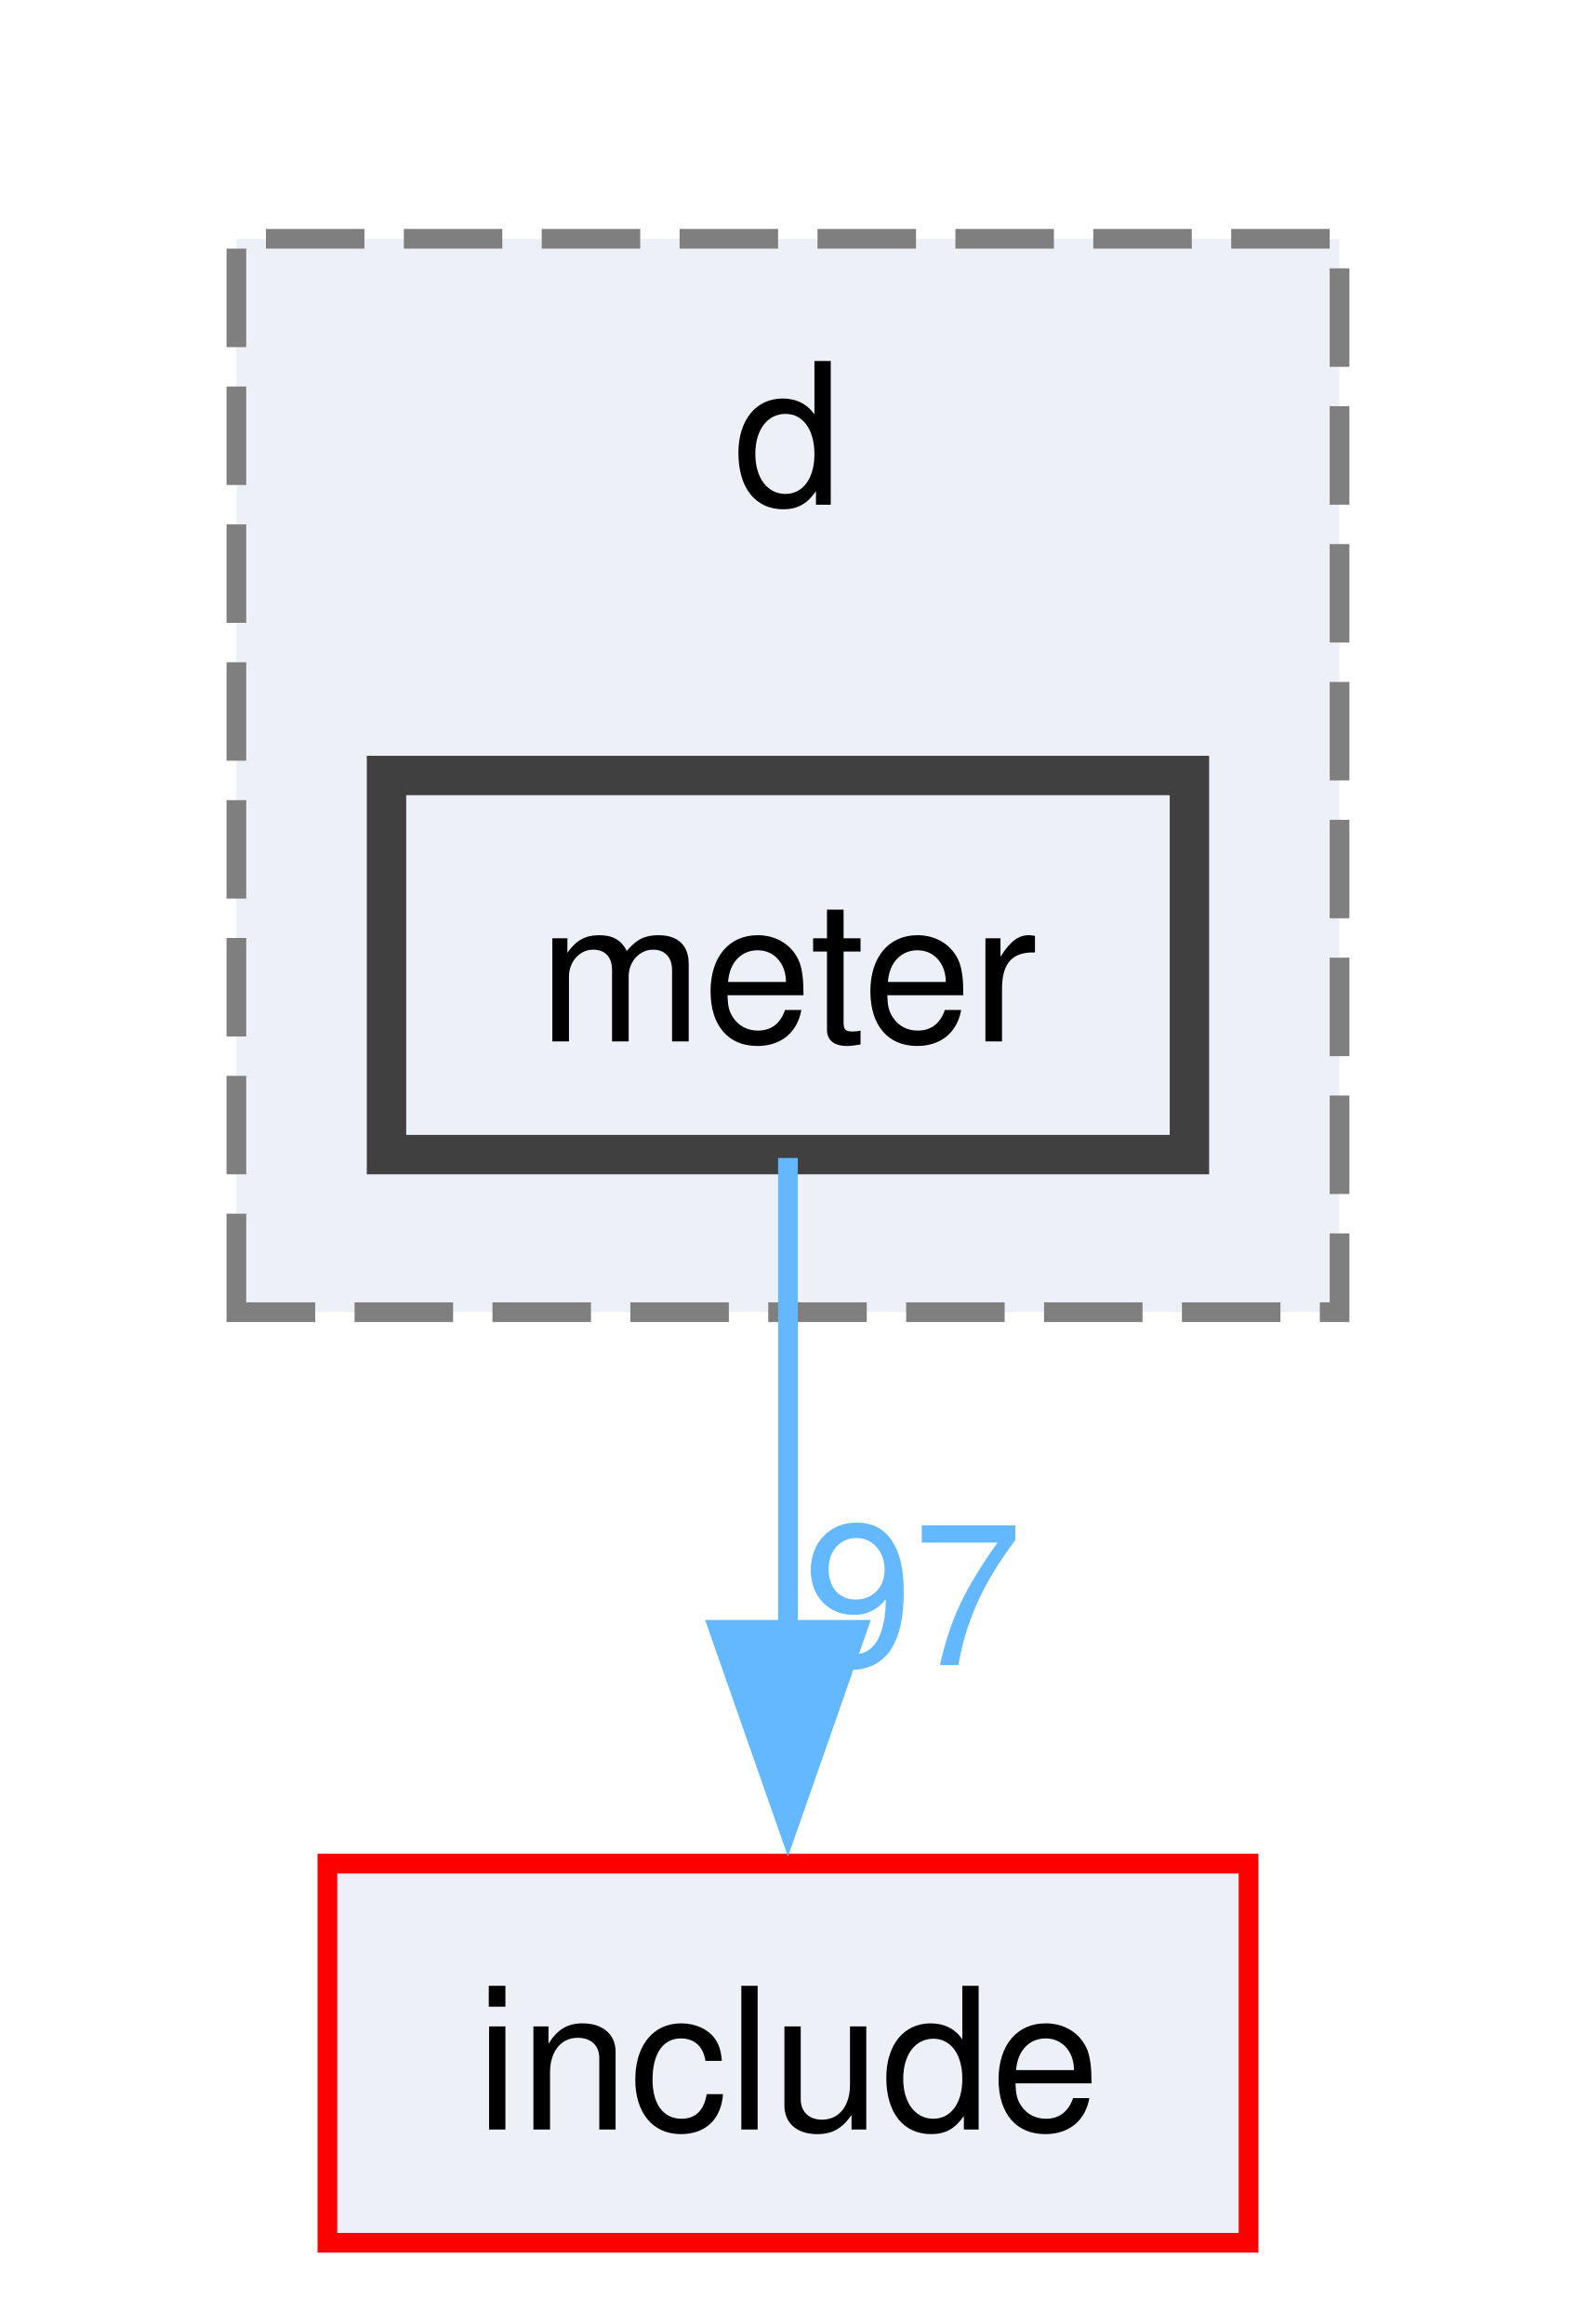
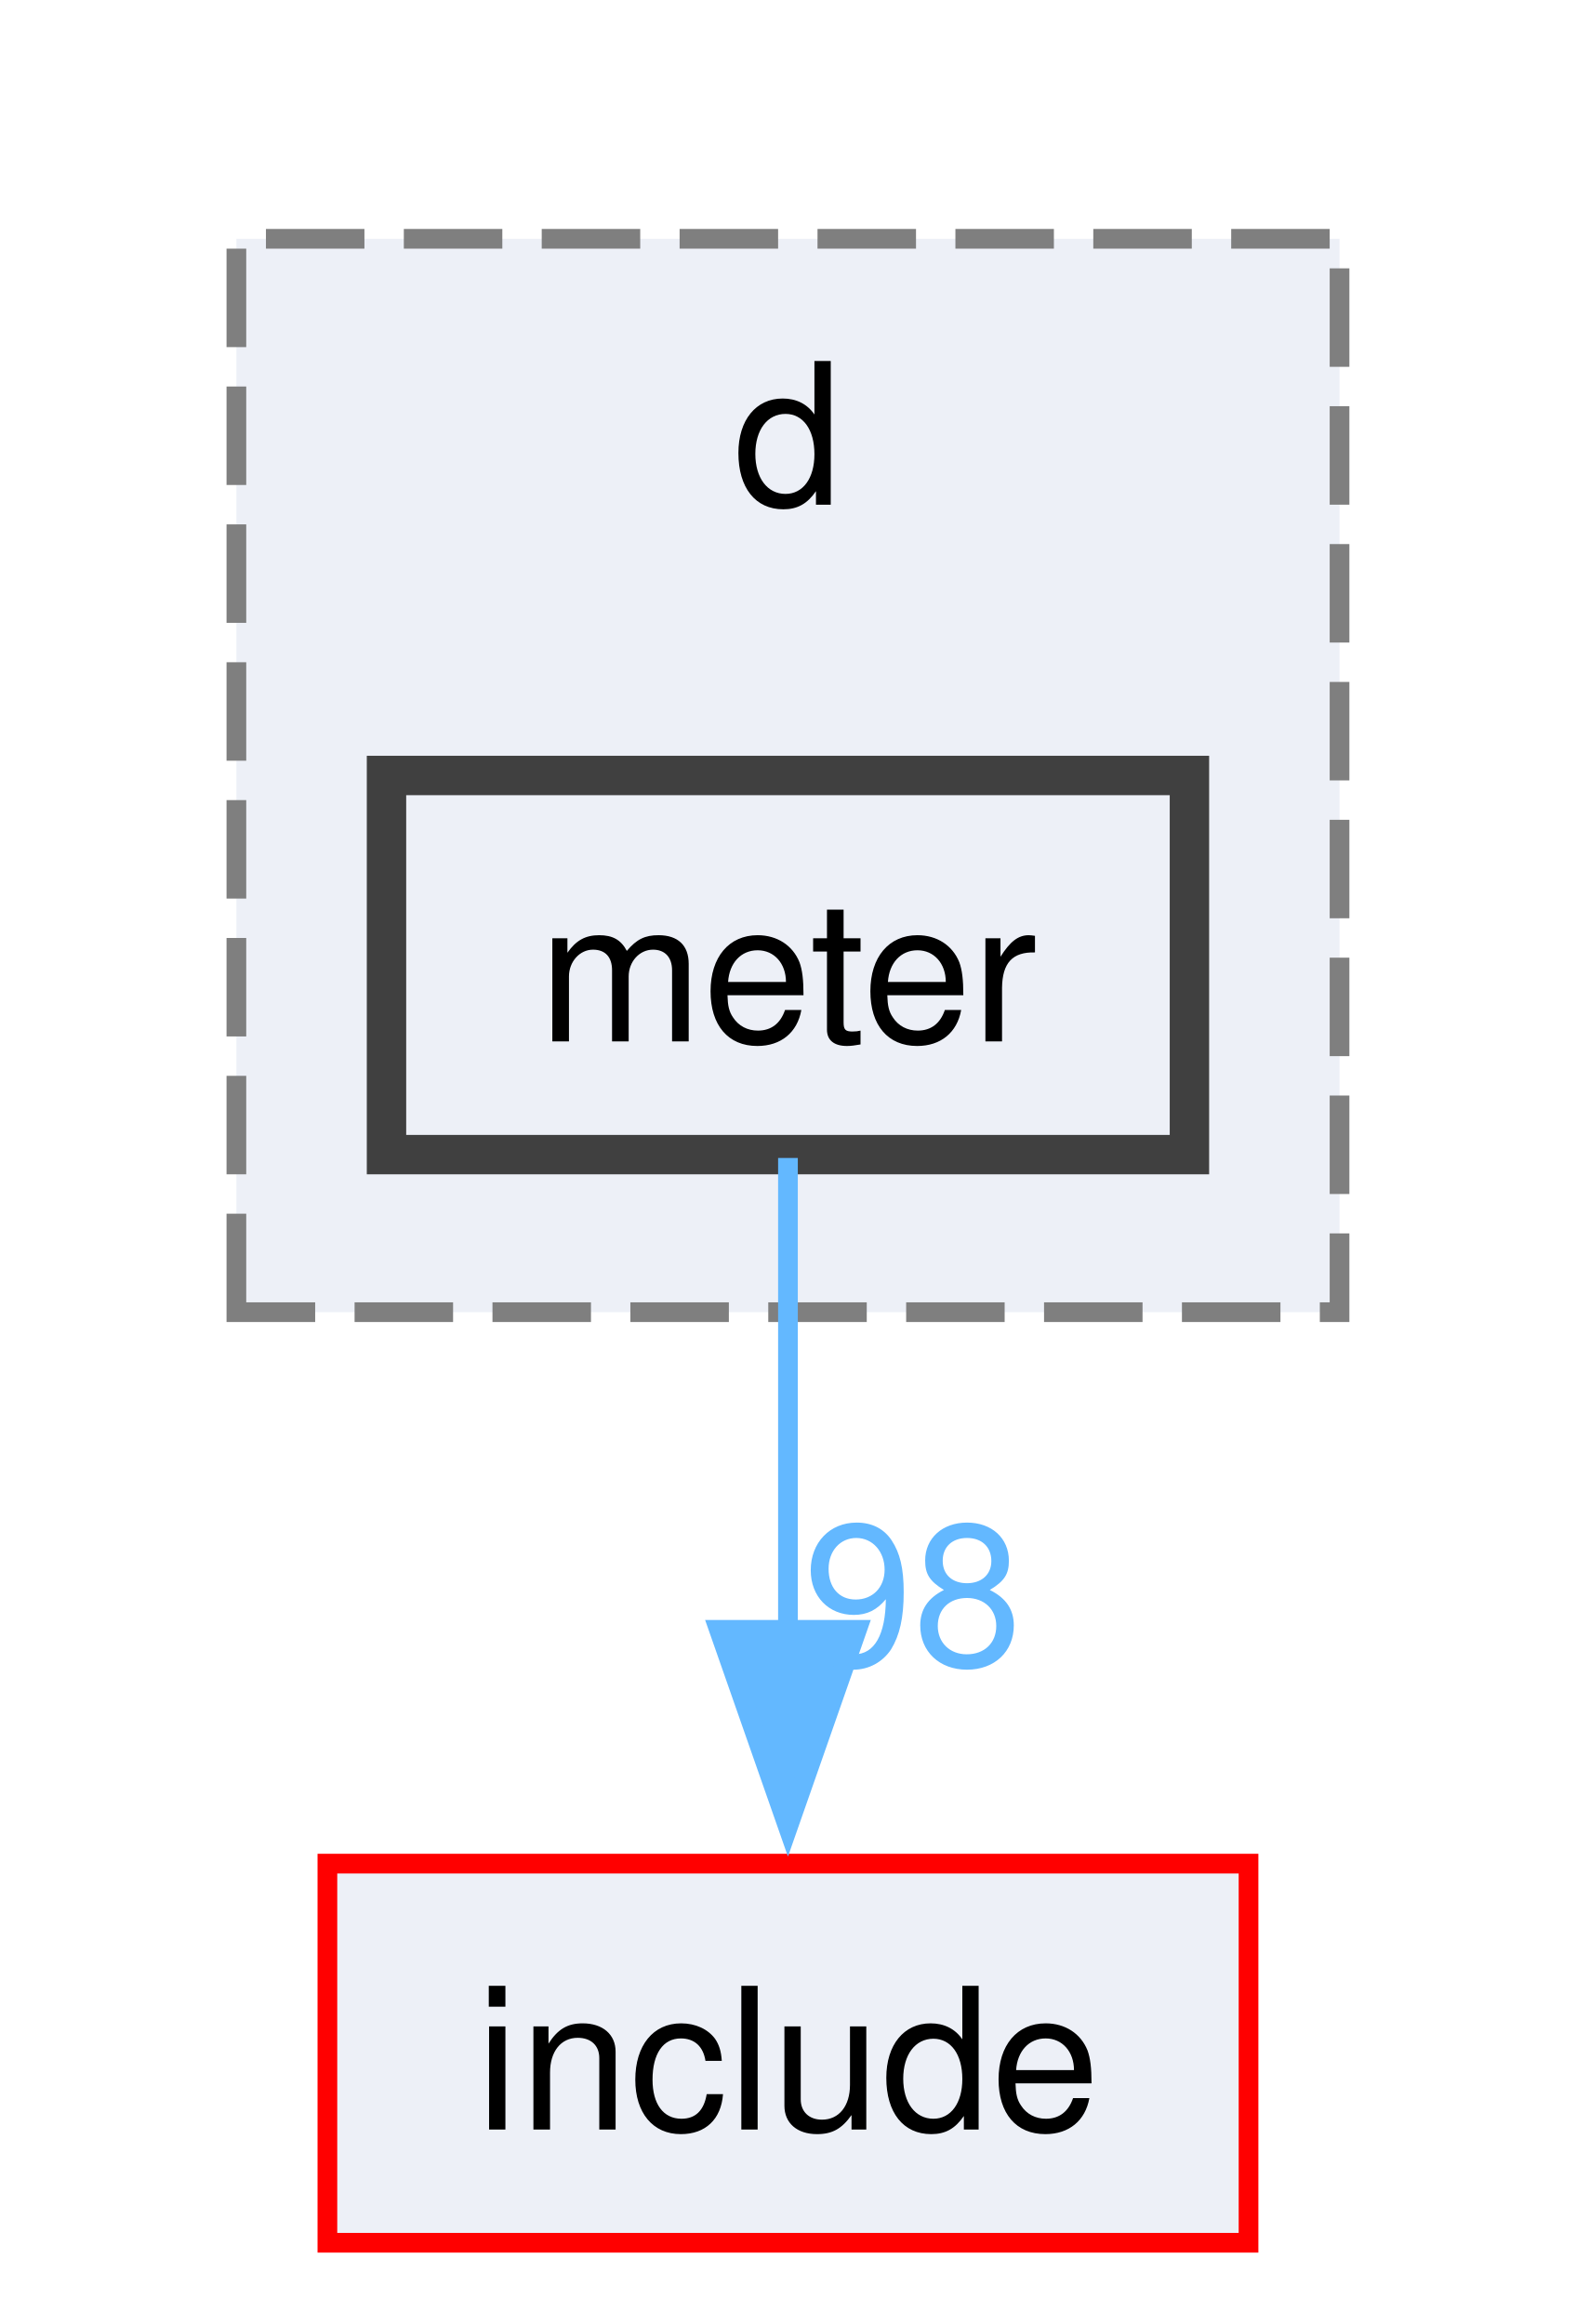
<svg xmlns="http://www.w3.org/2000/svg" xmlns:xlink="http://www.w3.org/1999/xlink" width="80pt" height="118pt" viewBox="0.00 0.00 80.00 117.75">
  <g id="graph0" class="graph" transform="scale(1 1) rotate(0) translate(4 113.75)">
    <g id="clust1" class="cluster">
      <g id="a_clust1">
        <a xlink:href="dir_a921e71f3ef0b46ce159b4549017b167.html" target="_top" xlink:title="d">
          <polygon fill="#edf0f7" stroke="#7f7f7f" stroke-dasharray="5,2" points="8,-47.25 8,-101.75 64,-101.75 64,-47.25 8,-47.25" />
          <text text-anchor="middle" x="36" y="-88.25" font-family="Helvetica,sans-Serif" font-size="10.00">d</text>
        </a>
      </g>
    </g>
    <g id="node1" class="node">
      <g id="a_node1">
        <a xlink:href="dir_303b9d02eeab65d4284213fd68dc0517.html" target="_top" xlink:title="meter">
          <polygon fill="#edf0f7" stroke="#404040" stroke-width="2" points="56.38,-74.5 15.62,-74.5 15.62,-55.25 56.38,-55.25 56.38,-74.5" />
          <text text-anchor="middle" x="36" y="-61" font-family="Helvetica,sans-Serif" font-size="10.00">meter</text>
        </a>
      </g>
    </g>
    <g id="node2" class="node">
      <g id="a_node2">
        <a xlink:href="dir_d44c64559bbebec7f509842c48db8b23.html" target="_top" xlink:title="include">
          <polygon fill="#edf0f7" stroke="red" points="59.38,-19.25 12.62,-19.25 12.62,0 59.38,0 59.38,-19.25" />
          <text text-anchor="middle" x="36" y="-5.75" font-family="Helvetica,sans-Serif" font-size="10.00">include</text>
        </a>
      </g>
    </g>
    <g id="edge1" class="edge">
      <g id="a_edge1">
        <a xlink:href="dir_001273_000829.html" target="_top">
          <path fill="none" stroke="#63b8ff" d="M36,-55.08C36,-48.57 36,-39.42 36,-31.12" />
          <polygon fill="#63b8ff" stroke="#63b8ff" points="39.5,-31.12 36,-21.12 32.5,-31.12 39.5,-31.12" />
        </a>
      </g>
      <g id="a_edge1-headlabel">
-         <a xlink:href="dir_001273_000829.html" target="_top" xlink:title="97">
-           <text text-anchor="middle" x="42.34" y="-29.33" font-family="Helvetica,sans-Serif" font-size="10.00" fill="#63b8ff">97</text>
+         <a xlink:href="dir_001273_000829.html" target="_top" xlink:title="98">
+           <text text-anchor="middle" x="42.34" y="-29.33" font-family="Helvetica,sans-Serif" font-size="10.00" fill="#63b8ff">98</text>
        </a>
      </g>
    </g>
  </g>
</svg>
